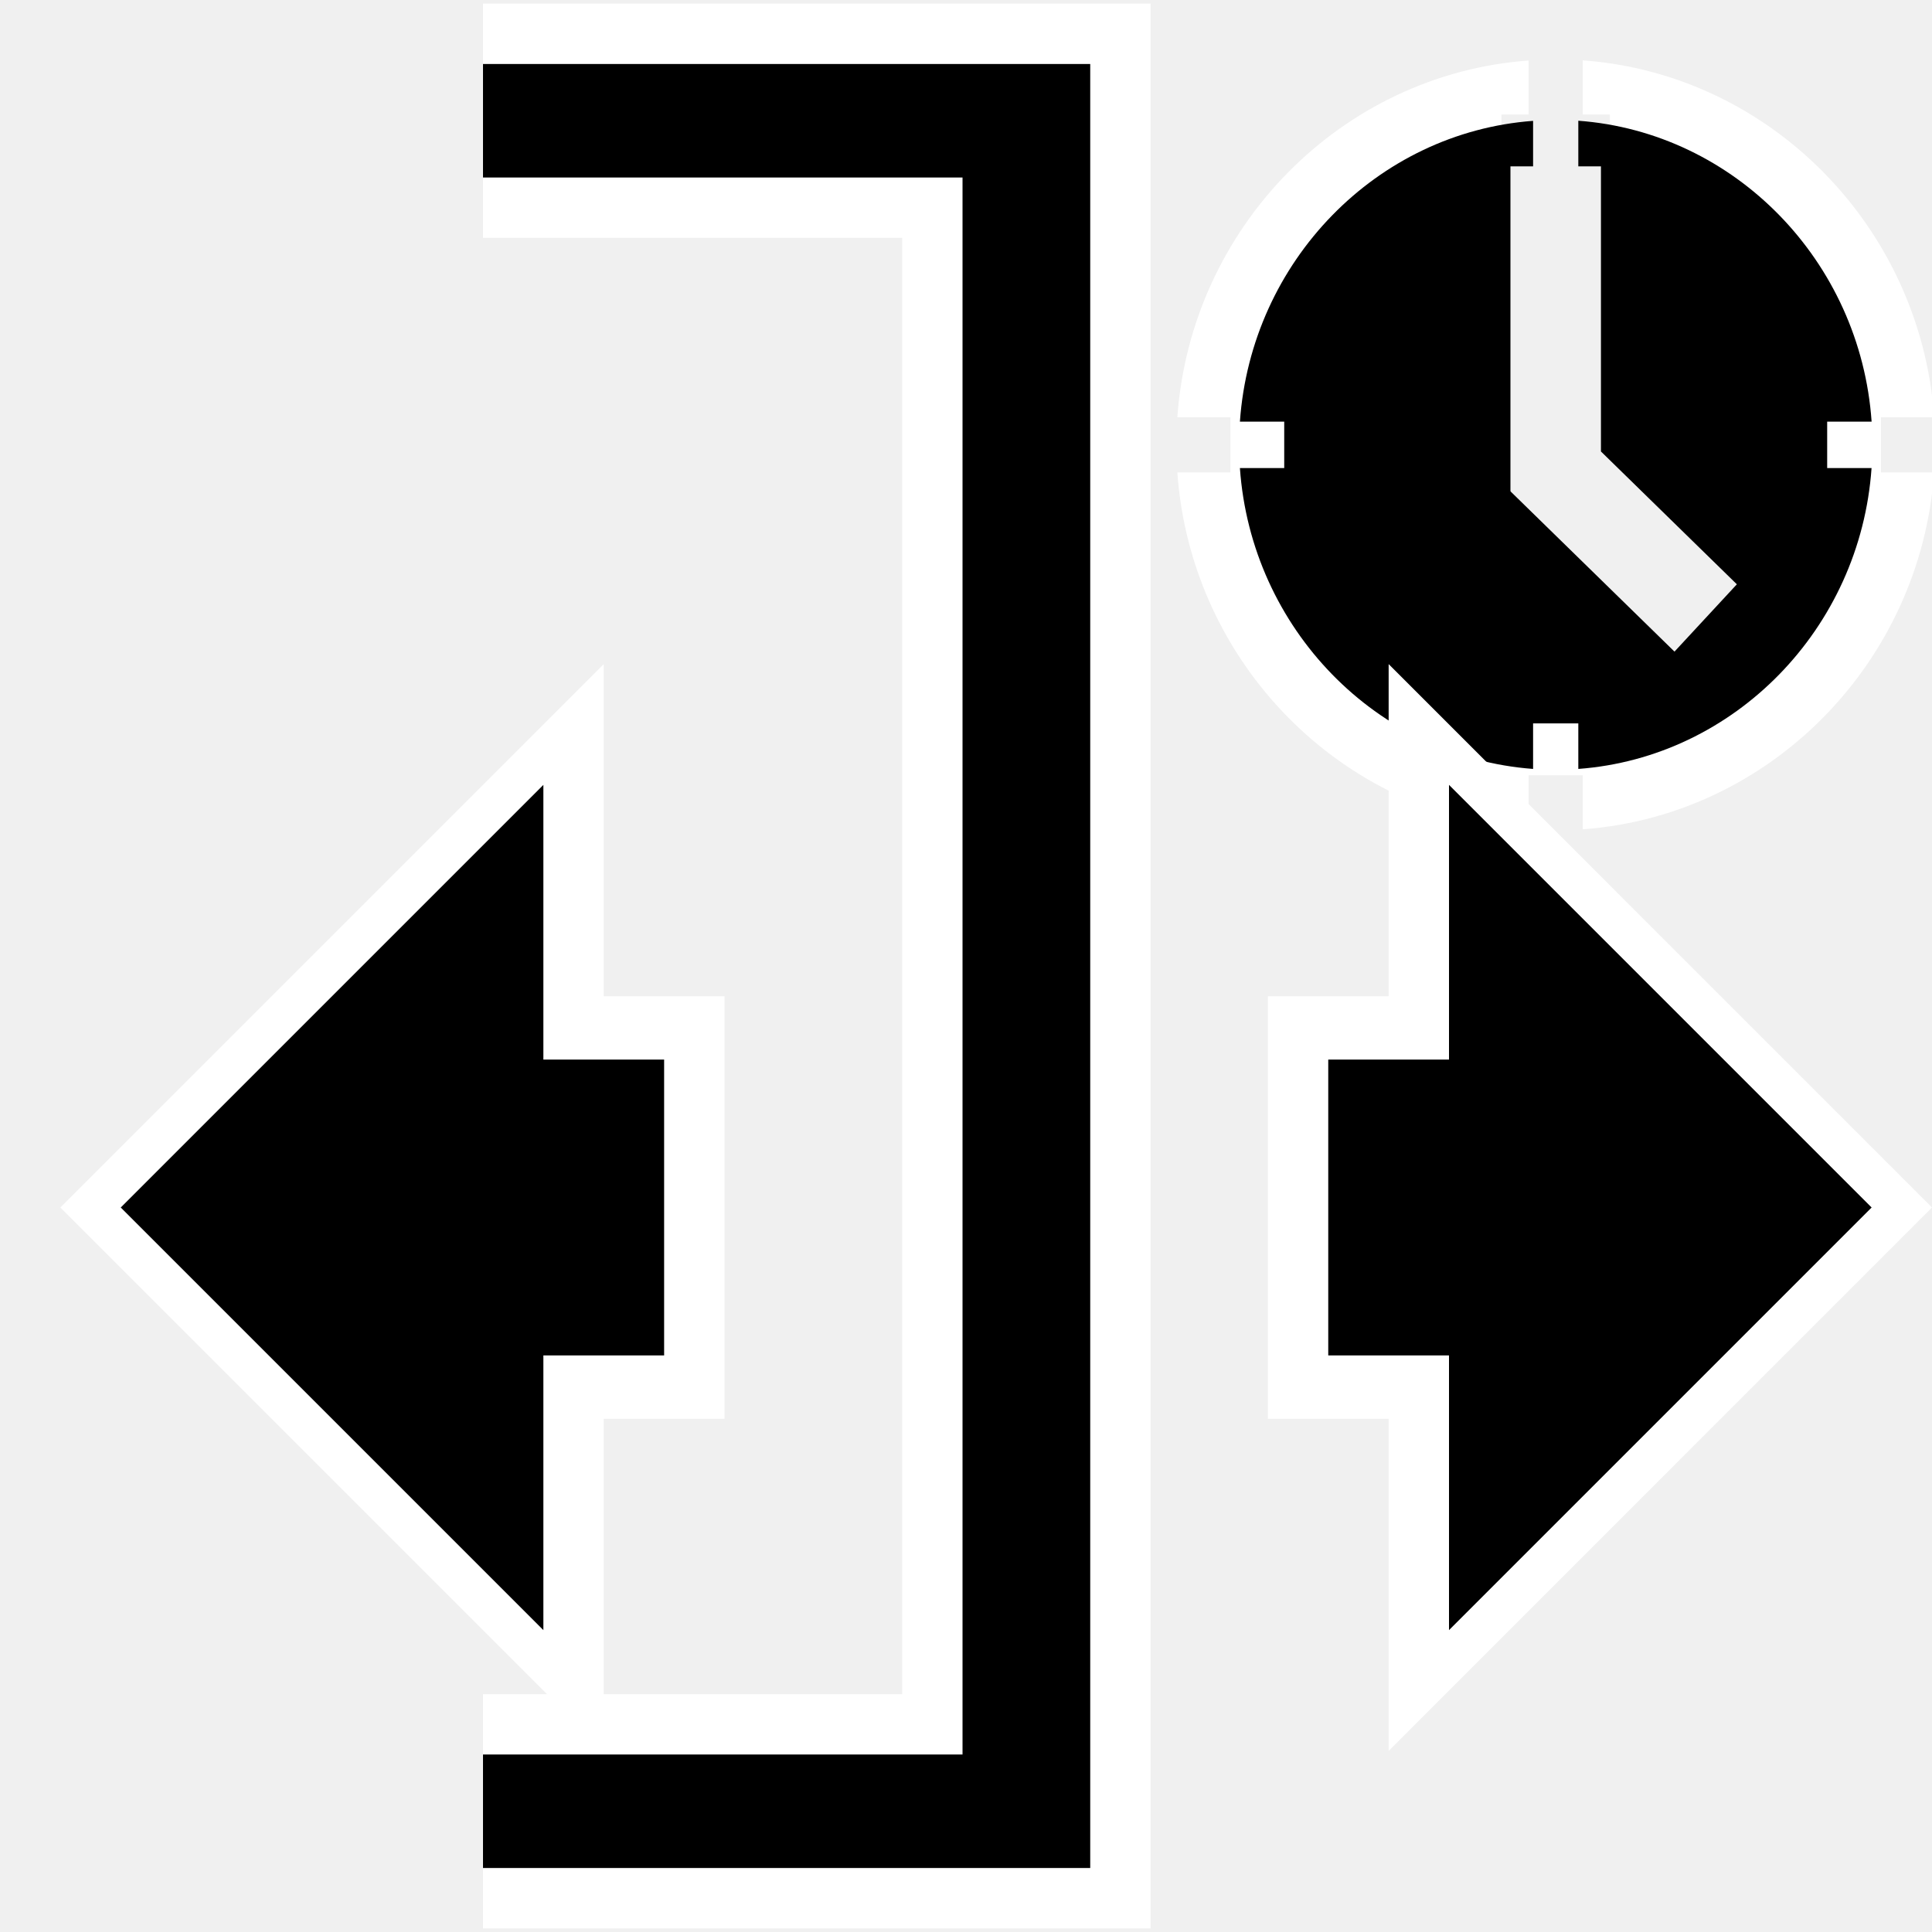
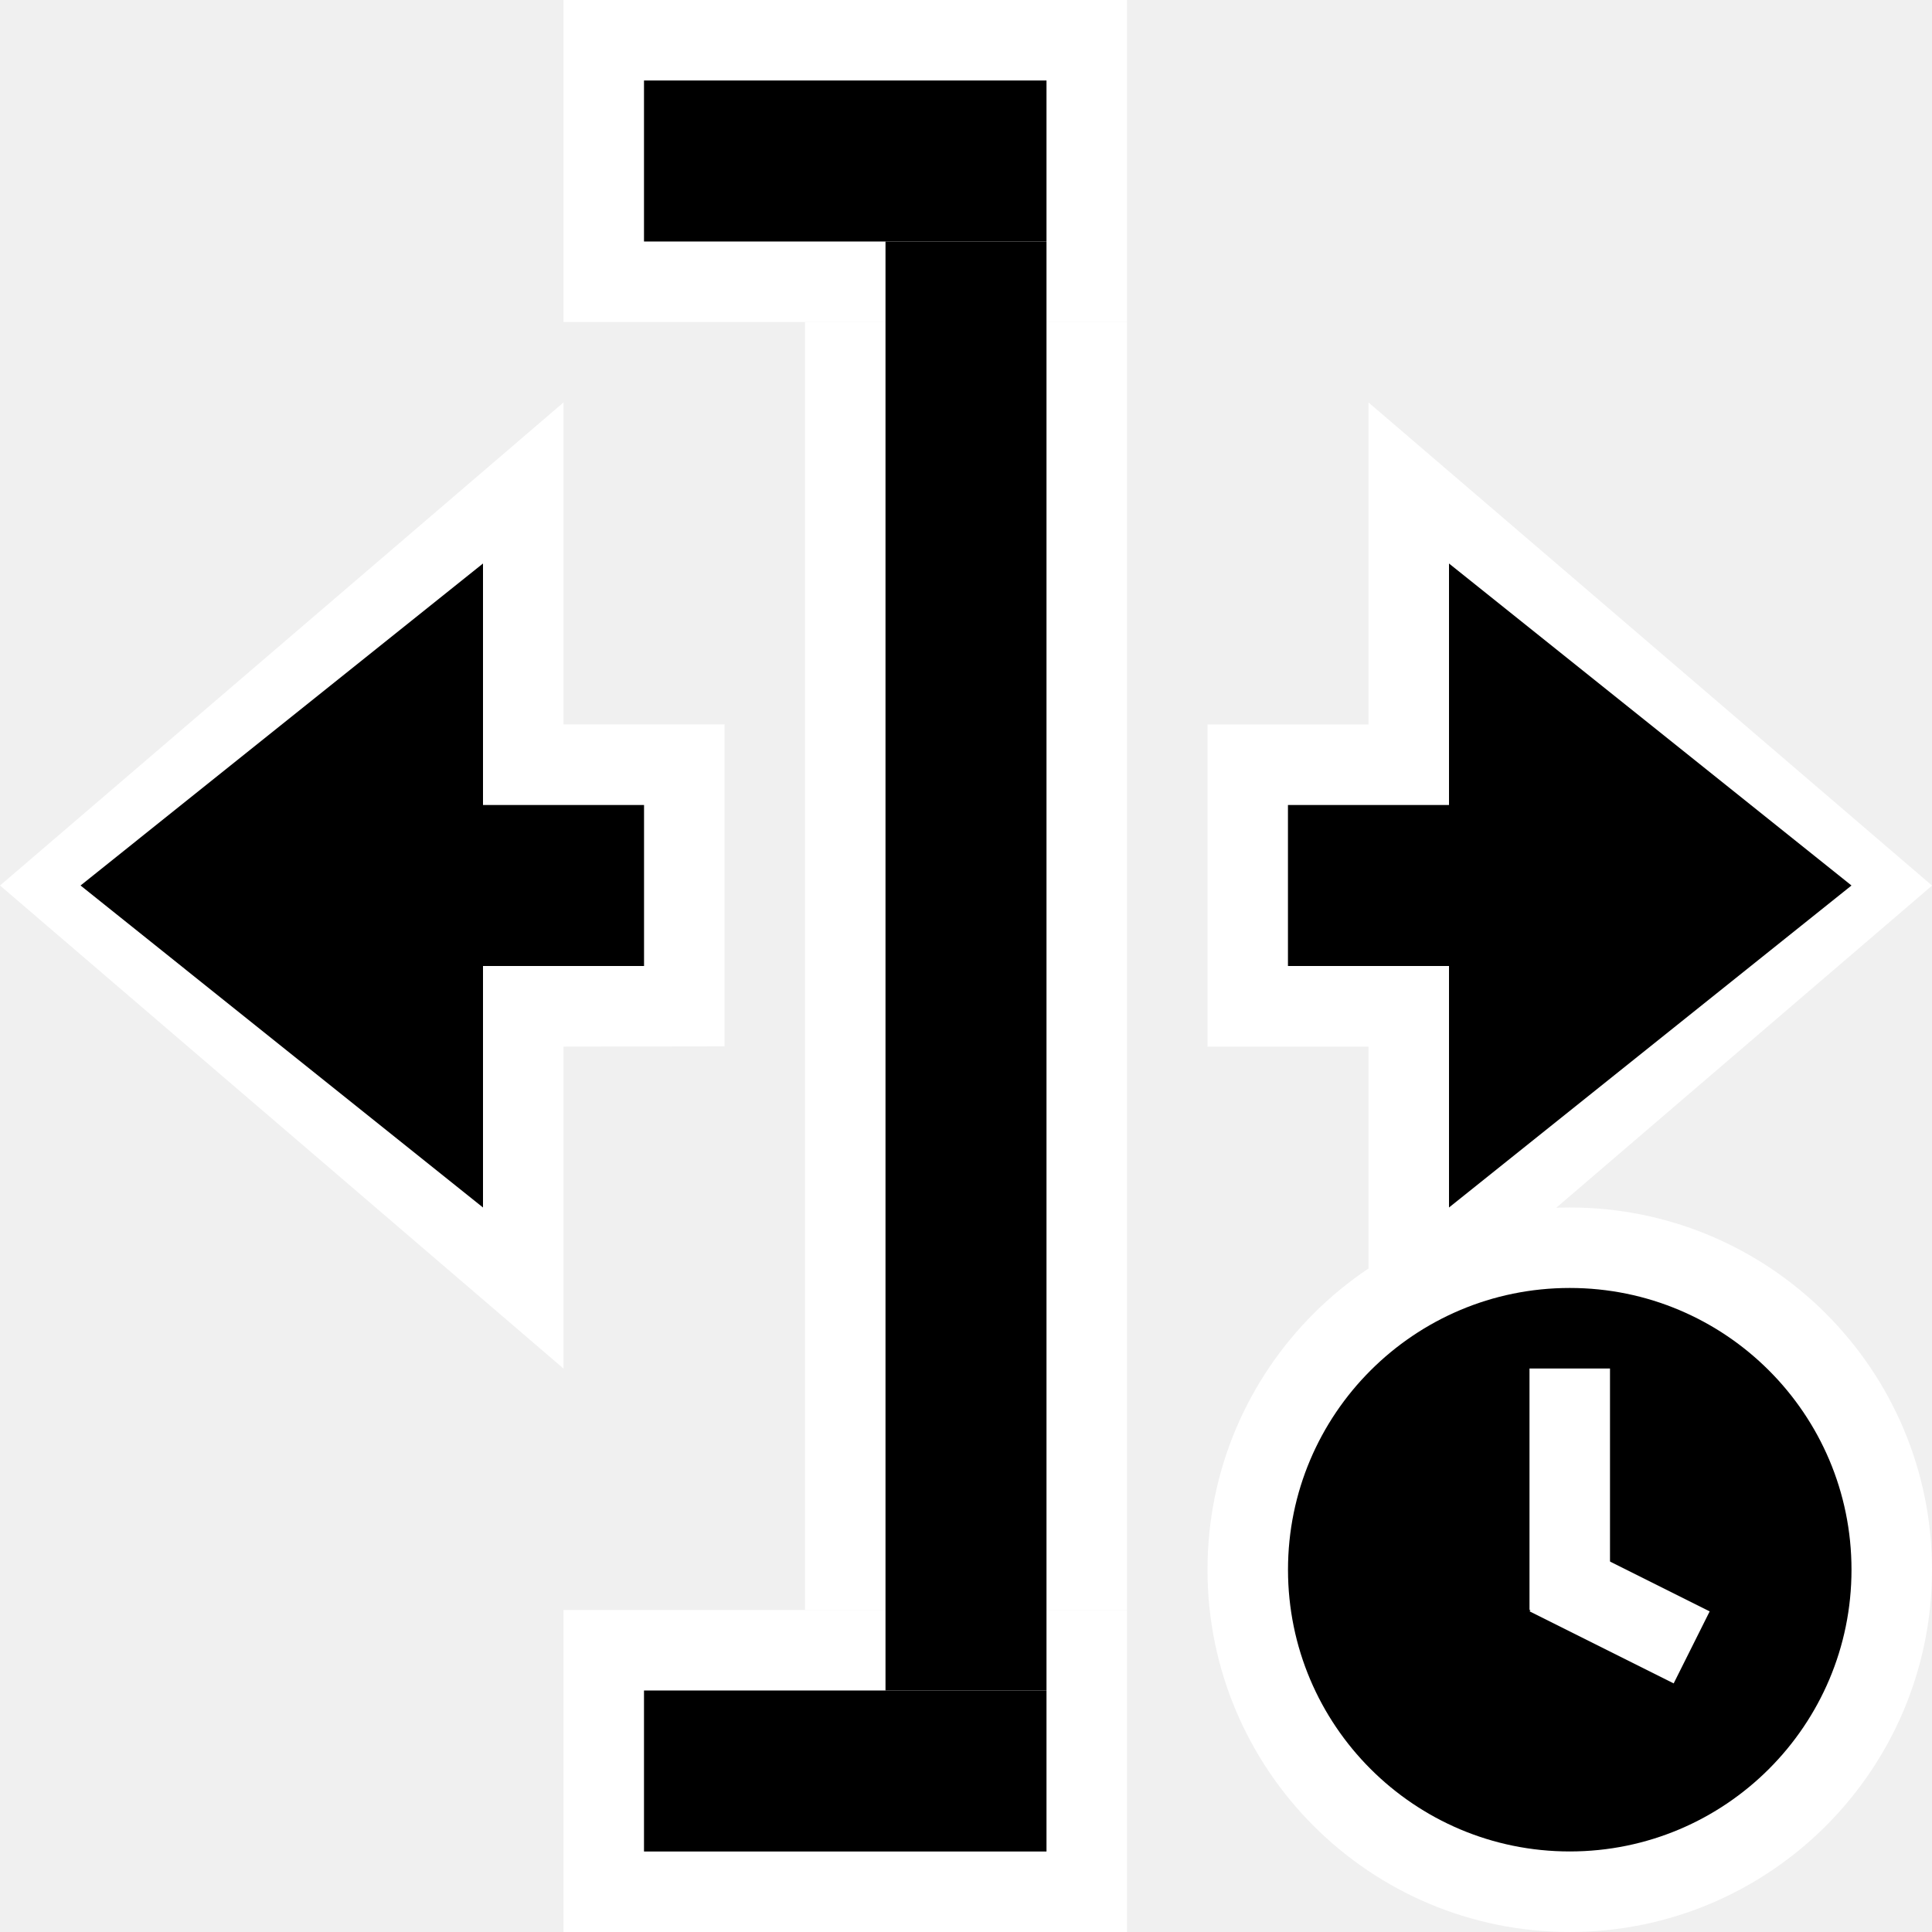
- <svg xmlns="http://www.w3.org/2000/svg" width="100%" height="100%" viewBox="0 0 32 32" version="1.1" xml:space="preserve" style="fill-rule:evenodd;clip-rule:evenodd;stroke-miterlimit:2;">
-   <g transform="matrix(1.19808,0,0,1.18629,14.6842,-3.60661)">
-     <path d="M9.625,3.883L9.625,4.639L10,4.639L10,9.361L12.251,11.561L11.218,12.676L8.504,10.024L8.507,10.021L8.501,10.021L8.501,4.639L8.876,4.639L8.876,3.885C6.287,4.076 4.206,6.211 4.02,8.867L4.754,8.867L4.754,9.636L4.02,9.636C4.206,12.293 6.287,14.428 8.876,14.619L8.876,13.865L9.625,13.865L9.625,14.619C12.214,14.428 14.296,12.293 14.482,9.636L13.747,9.636L13.747,8.867L14.483,8.867C14.298,6.21 12.216,4.073 9.625,3.883L9.625,3.883Z" style="fill:white;" />
+ <svg xmlns="http://www.w3.org/2000/svg" clip-rule="evenodd" fill-rule="evenodd" stroke-linejoin="round" stroke-miterlimit="2" version="1.1" viewBox="0 0 24 24" xml:space="preserve">
+   <g transform="matrix(1.2 0 0 1.2 -7.2 -4.8001)">
+     <circle cx="22.25" cy="20.25" r="3.75" fill="#ffffff" />
  </g>
-   <g transform="matrix(1,0,0,1,16.5168,-1.8832)">
-     <path d="M9.625,3.883L9.625,4.639L10,4.639L10,9.361L12.251,11.561L11.218,12.676L8.504,10.024L8.507,10.021L8.501,10.021L8.501,4.639L8.876,4.639L8.876,3.885C6.287,4.076 4.206,6.211 4.02,8.867L4.754,8.867L4.754,9.636L4.02,9.636C4.206,12.293 6.287,14.428 8.876,14.619L8.876,13.865L9.625,13.865L9.625,14.619C12.214,14.428 14.296,12.293 14.482,9.636L13.747,9.636L13.747,8.867L14.483,8.867C14.298,6.21 12.216,4.073 9.625,3.883L9.625,3.883Z" />
+   <g transform="matrix(1.75 0 0 1.2727 -12 -3.7273)">
+     <ellipse cx="18" cy="18.25" rx="2" ry="2.75" />
  </g>
-   <g transform="matrix(-1.16667,0,0,1.21429,36,0.571429)">
-     <path d="M20.571,13.118L20.571,18.882L22.286,18.882L22.286,23.412L30,16L22.286,8.588L22.286,13.118L20.571,13.118Z" style="fill:white;" />
+   <g transform="matrix(.93333 0 0 1 .46667 0)">
+     <rect x="7" width="7.5" height="4" fill="#ffffff" />
  </g>
-   <g transform="matrix(-1,0,0,1,32,4)">
-     <path d="M21,13.55L21,18.45L23,18.45L23,23L30,16L23,9L23,13.55L21,13.55Z" />
+   <g transform="matrix(-1.4286 0 0 2.9388 27.858 -33.081)">
+     <path d="m7.6 15.681v1.361l-4.9-2.042 4.9-2.042v1.361h1.4v1.362z" fill="#ffffff" />
  </g>
-   <g transform="matrix(1.16667,0,0,1.21429,-3,0.571429)">
-     <path d="M20.571,13.118L20.571,18.882L22.286,18.882L22.286,23.412L30,16L22.286,8.588L22.286,13.118L20.571,13.118Z" style="fill:white;" />
+   <g transform="matrix(1.4286 0 0 2.9388 -3.3568 -33.082)">
+     <path d="m7.25 15.681v1.361l-4.9-2.042 4.9-2.042v1.361h1.4v1.361z" fill="#ffffff" />
  </g>
-   <g transform="matrix(1,0,0,1,1,4)">
-     <path d="M21,13.55L21,18.45L23,18.45L23,23L30,16L23,9L23,13.55L21,13.55Z" />
+   <g transform="matrix(-.85714 0 0 2 24.714 -19)">
+     <path d="m7.833 15.5v1.5l-5.833-2 5.833-2v1.5h2.334v1z" />
  </g>
-   <g transform="matrix(-1.125,0,0,1,36.125,0)">
-     <path d="M25,1L16.111,1L16.111,31L25,31" style="fill:none;stroke:white;stroke-width:1.88px;" />
+   <g transform="matrix(.85711 0 0 2 -.71373 -19)">
+     <path d="m7.833 15.5v1.5l-5.833-2 5.833-2v1.5h2.334v1z" />
  </g>
-   <g transform="matrix(-1.125,0,0,1,36.125,0)">
-     <path d="M25,3L17.889,3L17.889,29L25,29" style="fill:none;stroke:white;stroke-width:1.88px;" />
+   <g transform="matrix(.93333 0 0 1 .46667 20)">
+     <rect x="7" width="7.5" height="4" fill="#ffffff" />
  </g>
-   <g transform="matrix(-1.125,0,0,1,36.125,0)">
-     <path d="M25,2L17,2L17,30L25,30" style="fill:none;stroke:black;stroke-width:1.88px;" />
+   <rect x="10" y="4" width="4" height="16" fill="white" />
+   <g>
+     <rect x="8" y="1" width="5" height="2" />
  </g>
+   <g>
+     <rect x="8" y="21" width="5" height="2" />
+   </g>
+   <rect x="11" y="3" width="2" height="18" />
+   <rect x="19" y="17" width="1" height="3" fill="#ffffff" stroke-width=".866" />
+   <rect transform="rotate(-63.435)" x="-9.406" y="25.948" width="1" height="2" fill="#ffffff" />
</svg>
